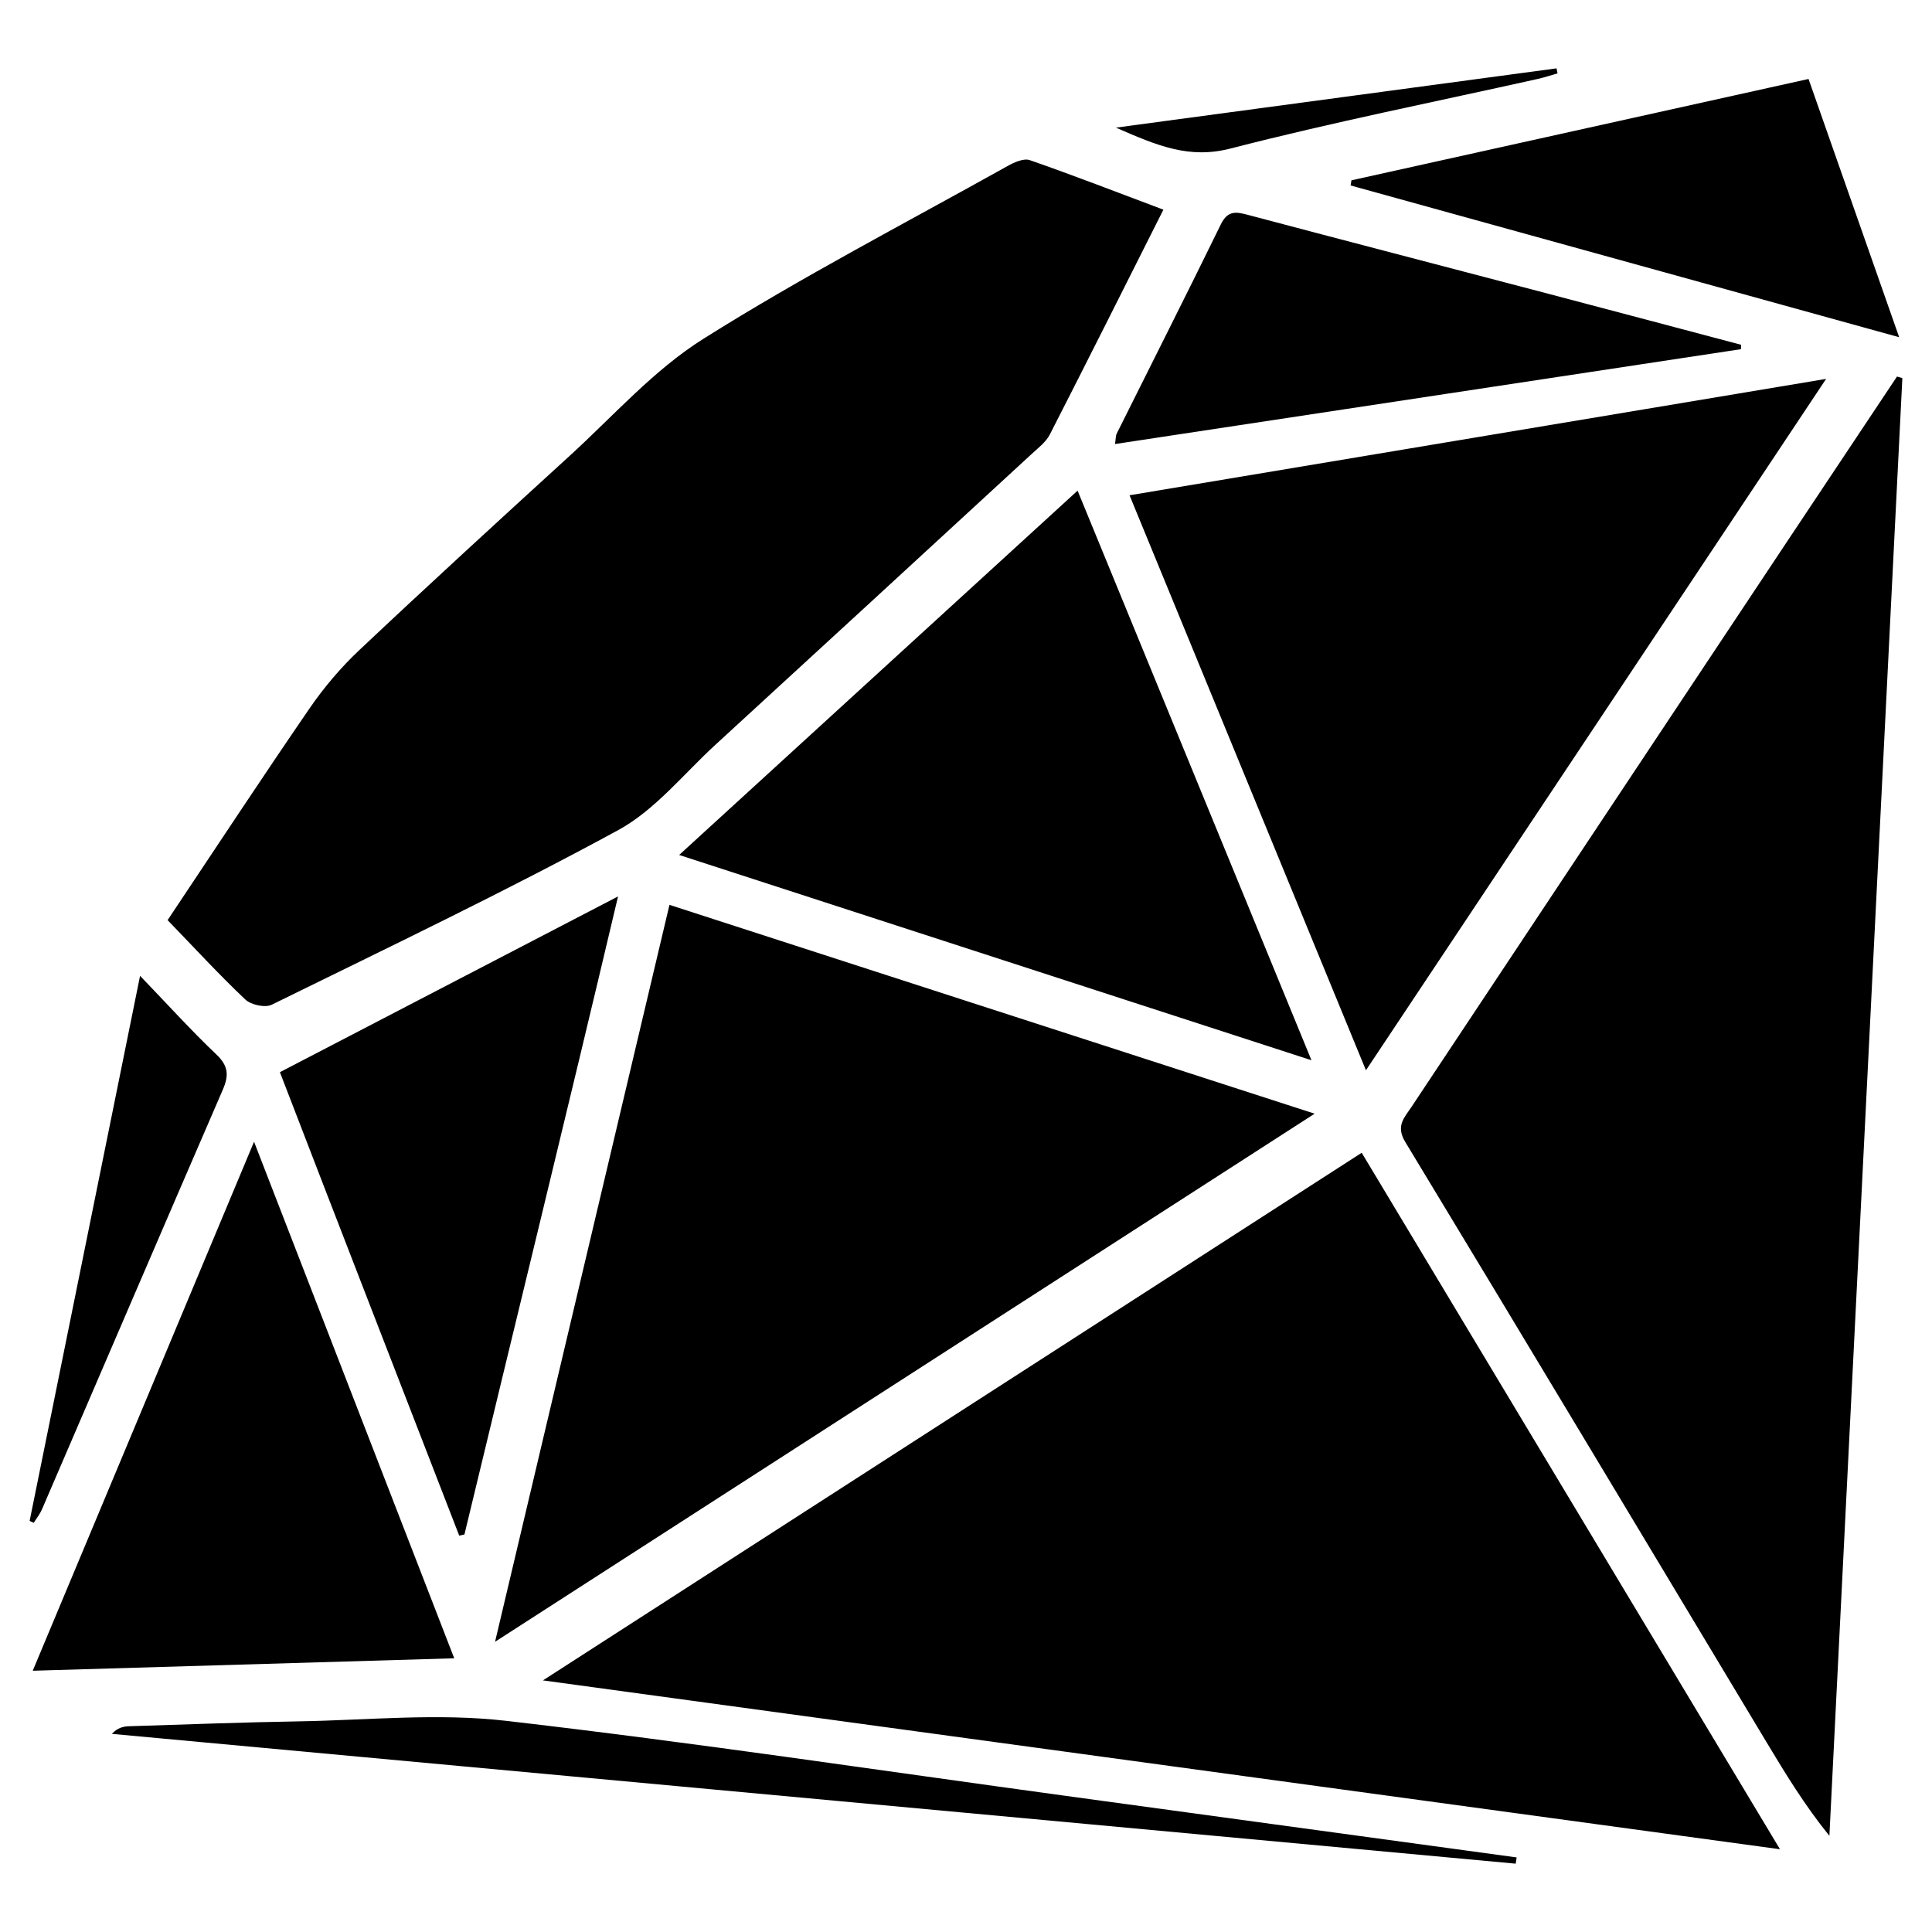
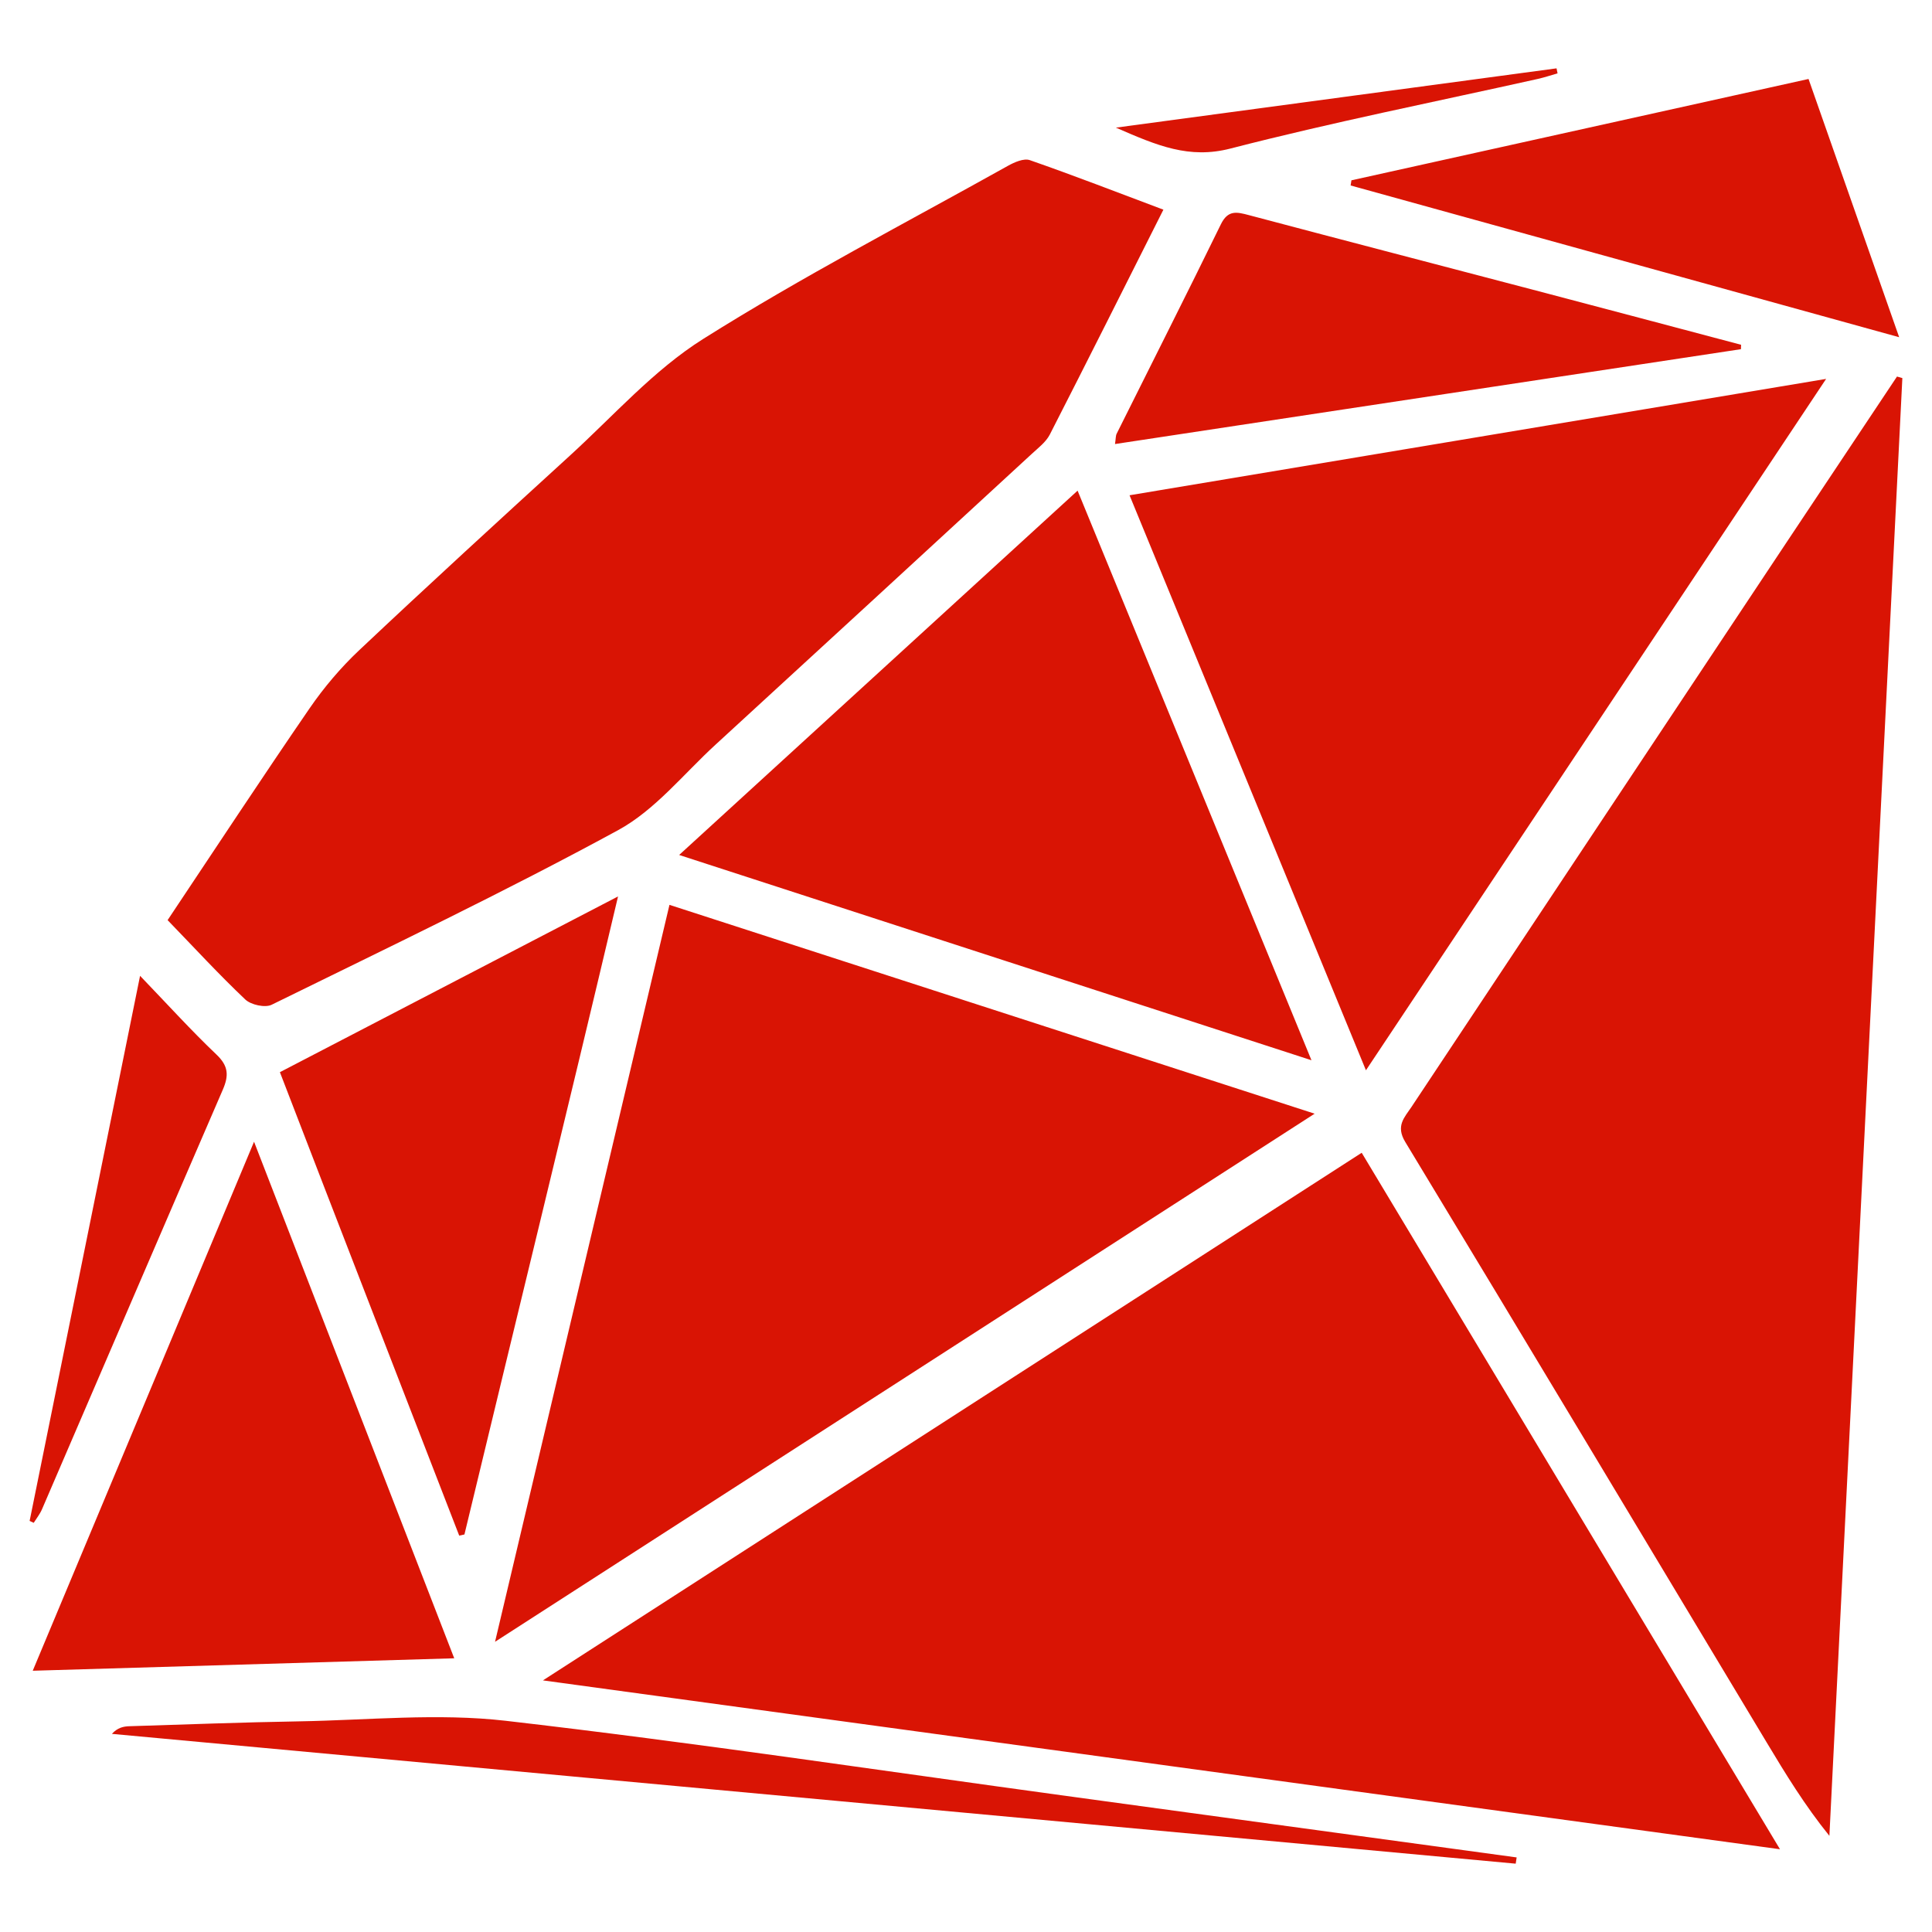
<svg viewBox="0 0 128 128">
-   <path fill-rule="evenodd" clip-rule="evenodd" d="M35.971 111.33c27.466 3.75 54.444 7.433 81.958 11.188-9.374-15.606-18.507-30.813-27.713-46.144l-54.245 34.956zM125.681 24.947c-2.421 3.636-4.847 7.269-7.265 10.907-8.304 12.493-16.607 24.986-24.903 37.485-.462.696-1.061 1.248-.41 2.321 8.016 13.237 15.969 26.513 23.942 39.777 1.258 2.095 2.53 4.182 4.157 6.192 1.612-32.193 3.223-64.387 4.834-96.58l-.355-.102zM16.252 66.22c.375.355 1.311.562 1.747.347 7.689-3.779 15.427-7.474 22.948-11.564 2.453-1.333 4.339-3.723 6.452-5.661 6.997-6.417 13.983-12.847 20.966-19.278.427-.395.933-.777 1.188-1.275 2.508-4.902 4.973-9.829 7.525-14.898-3.043-1.144-5.928-2.263-8.849-3.281-.396-.138-1.02.136-1.449.375-6.761 3.777-13.649 7.353-20.195 11.472-3.275 2.061-5.943 5.098-8.843 7.743-4.674 4.266-9.342 8.542-13.948 12.882-1.222 1.152-2.336 2.468-3.288 3.854-3.15 4.587-6.206 9.24-9.402 14.025 1.786 1.847 3.41 3.613 5.148 5.259zM44.354 59.949c-3.825 16.159-7.627 32.227-11.556 48.823 18.423-11.871 36.421-23.468 54.3-34.987-14.228-4.605-28.41-9.196-42.744-13.836zM120.985 25.103c-15.566 2.601-30.76 5.139-46.15 7.71 5.242 12.751 10.379 25.246 15.662 38.096 10.221-15.359 20.24-30.41 30.488-45.806zM44.996 56.644c14.017 4.55 27.755 9.01 41.892 13.6-5.25-12.79-10.32-25.133-15.495-37.737-8.815 8.059-17.498 15.999-26.397 24.137zM16.831 75.643c-4.971 11.883-9.773 23.362-14.662 35.048 9.396-.278 18.504-.547 27.925-.825-4.423-11.412-8.759-22.6-13.263-34.223zM30.424 101.739l.346-.076c3.353-13.941 6.754-27.786 10.177-42.272-7.636 3.969-14.92 7.754-22.403 11.644 3.819 9.926 7.891 20.397 11.88 30.704zM115.351 22.842c-4.459-1.181-8.918-2.366-13.379-3.539-6.412-1.686-12.829-3.351-19.237-5.052-.801-.213-1.38-.352-1.851.613-2.265 4.64-4.6 9.245-6.901 13.868-.071.143-.056.328-.111.687 13.886-2.104 27.679-4.195 41.47-6.285l.009-.292zM89.482 12.288l36.343 10.054c-2.084-5.939-4.017-11.446-6.005-17.11l-30.285 6.715-.053.341zM33.505 114.007c-4.501-.519-9.122-.042-13.687.037-3.75.063-7.5.206-11.25.323-.386.012-.771.09-1.156.506 31.003 2.866 62.005 5.732 93.007 8.6l.063-.414c-9.938-1.357-19.877-2.714-29.815-4.07-12.384-1.691-24.747-3.551-37.162-4.982zM2.782 99.994c3.995-9.27 7.973-18.546 11.984-27.809.401-.929.37-1.56-.415-2.308-1.678-1.597-3.237-3.318-5.071-5.226-2.479 12.24-4.897 24.177-7.317 36.113l.271.127c.185-.297.411-.578.548-.897zM81.522 9.841c6.737-1.738 13.572-3.097 20.367-4.613.44-.099.87-.244 1.303-.368l-.067-.332c-9.571 1.287-19.141 2.575-29.194 3.928 2.741 1.197 4.853 2.091 7.591 1.385z" />
+   <path fill="#D91404" fill-rule="evenodd" clip-rule="evenodd" d="M35.971 111.33c27.466 3.75 54.444 7.433 81.958 11.188-9.374-15.606-18.507-30.813-27.713-46.144l-54.245 34.956zM125.681 24.947c-2.421 3.636-4.847 7.269-7.265 10.907-8.304 12.493-16.607 24.986-24.903 37.485-.462.696-1.061 1.248-.41 2.321 8.016 13.237 15.969 26.513 23.942 39.777 1.258 2.095 2.53 4.182 4.157 6.192 1.612-32.193 3.223-64.387 4.834-96.58l-.355-.102zM16.252 66.22c.375.355 1.311.562 1.747.347 7.689-3.779 15.427-7.474 22.948-11.564 2.453-1.333 4.339-3.723 6.452-5.661 6.997-6.417 13.983-12.847 20.966-19.278.427-.395.933-.777 1.188-1.275 2.508-4.902 4.973-9.829 7.525-14.898-3.043-1.144-5.928-2.263-8.849-3.281-.396-.138-1.02.136-1.449.375-6.761 3.777-13.649 7.353-20.195 11.472-3.275 2.061-5.943 5.098-8.843 7.743-4.674 4.266-9.342 8.542-13.948 12.882-1.222 1.152-2.336 2.468-3.288 3.854-3.15 4.587-6.206 9.24-9.402 14.025 1.786 1.847 3.41 3.613 5.148 5.259zM44.354 59.949c-3.825 16.159-7.627 32.227-11.556 48.823 18.423-11.871 36.421-23.468 54.3-34.987-14.228-4.605-28.41-9.196-42.744-13.836zM120.985 25.103c-15.566 2.601-30.76 5.139-46.15 7.71 5.242 12.751 10.379 25.246 15.662 38.096 10.221-15.359 20.24-30.41 30.488-45.806zM44.996 56.644c14.017 4.55 27.755 9.01 41.892 13.6-5.25-12.79-10.32-25.133-15.495-37.737-8.815 8.059-17.498 15.999-26.397 24.137zM16.831 75.643c-4.971 11.883-9.773 23.362-14.662 35.048 9.396-.278 18.504-.547 27.925-.825-4.423-11.412-8.759-22.6-13.263-34.223zM30.424 101.739l.346-.076c3.353-13.941 6.754-27.786 10.177-42.272-7.636 3.969-14.92 7.754-22.403 11.644 3.819 9.926 7.891 20.397 11.88 30.704zM115.351 22.842c-4.459-1.181-8.918-2.366-13.379-3.539-6.412-1.686-12.829-3.351-19.237-5.052-.801-.213-1.38-.352-1.851.613-2.265 4.64-4.6 9.245-6.901 13.868-.071.143-.056.328-.111.687 13.886-2.104 27.679-4.195 41.47-6.285l.009-.292zM89.482 12.288l36.343 10.054c-2.084-5.939-4.017-11.446-6.005-17.11l-30.285 6.715-.053.341zM33.505 114.007c-4.501-.519-9.122-.042-13.687.037-3.75.063-7.5.206-11.25.323-.386.012-.771.09-1.156.506 31.003 2.866 62.005 5.732 93.007 8.6l.063-.414c-9.938-1.357-19.877-2.714-29.815-4.07-12.384-1.691-24.747-3.551-37.162-4.982zM2.782 99.994c3.995-9.27 7.973-18.546 11.984-27.809.401-.929.37-1.56-.415-2.308-1.678-1.597-3.237-3.318-5.071-5.226-2.479 12.24-4.897 24.177-7.317 36.113l.271.127c.185-.297.411-.578.548-.897zM81.522 9.841c6.737-1.738 13.572-3.097 20.367-4.613.44-.099.87-.244 1.303-.368l-.067-.332c-9.571 1.287-19.141 2.575-29.194 3.928 2.741 1.197 4.853 2.091 7.591 1.385z" />
</svg>
